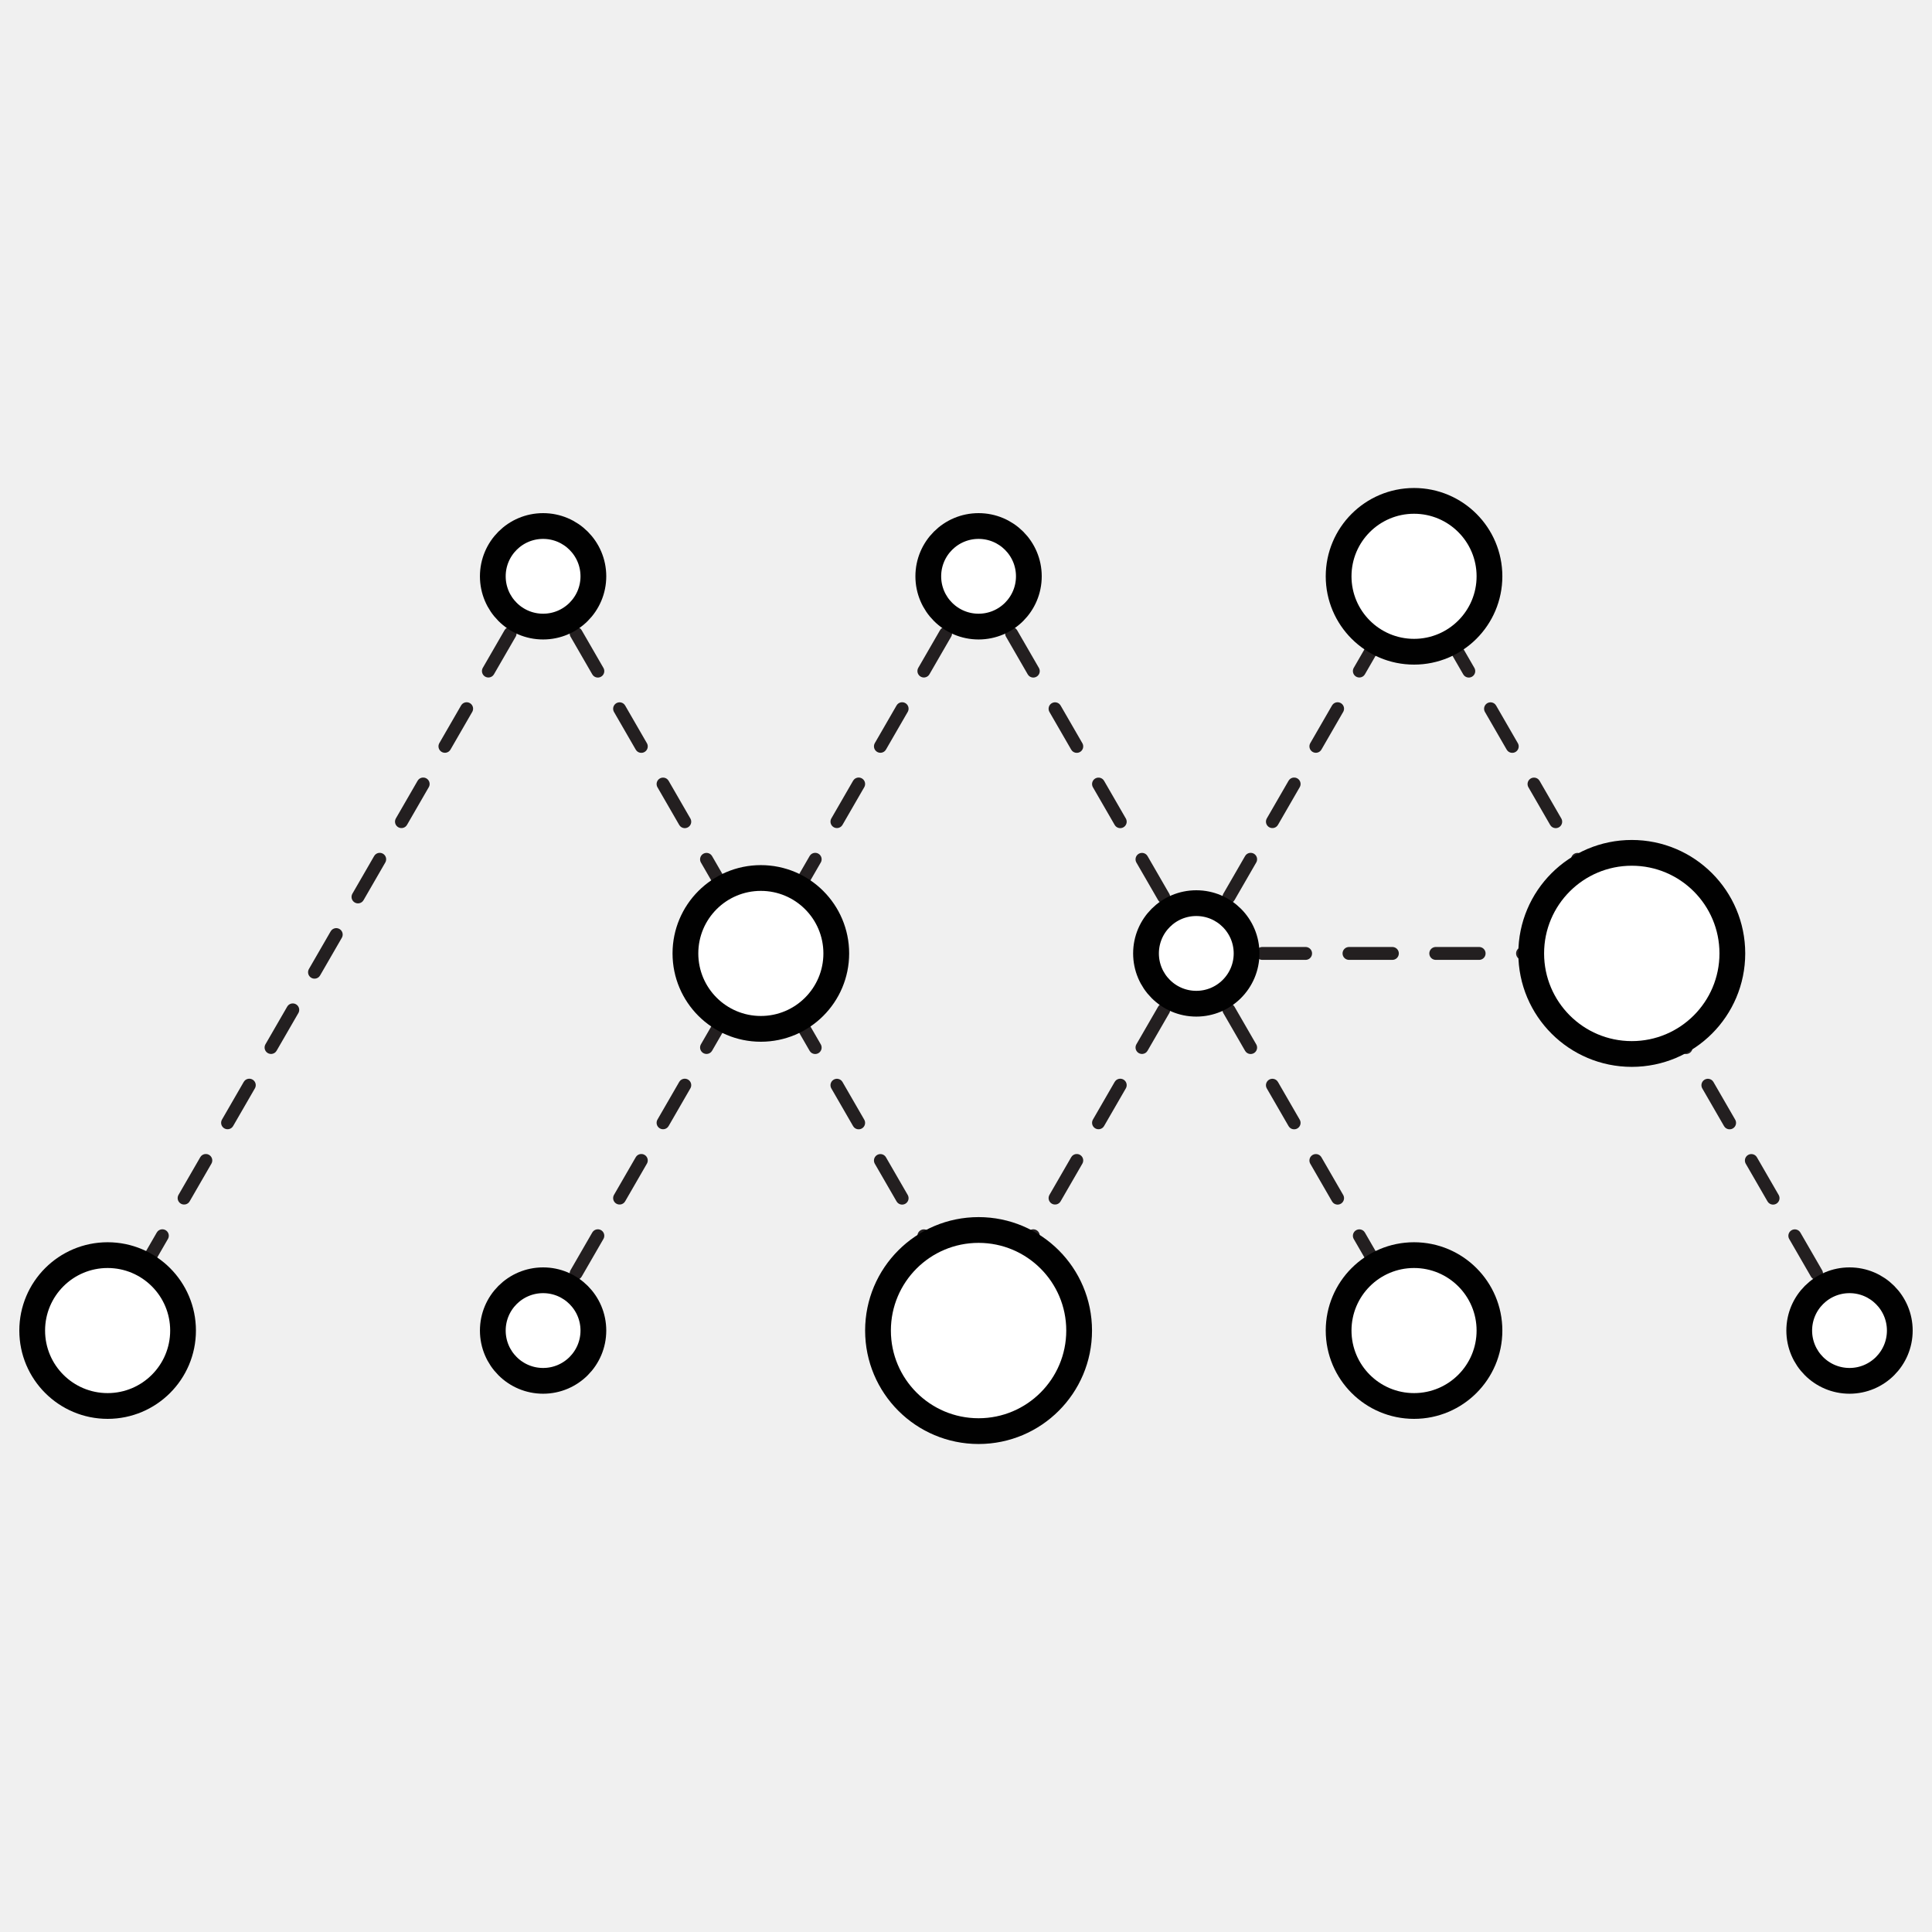
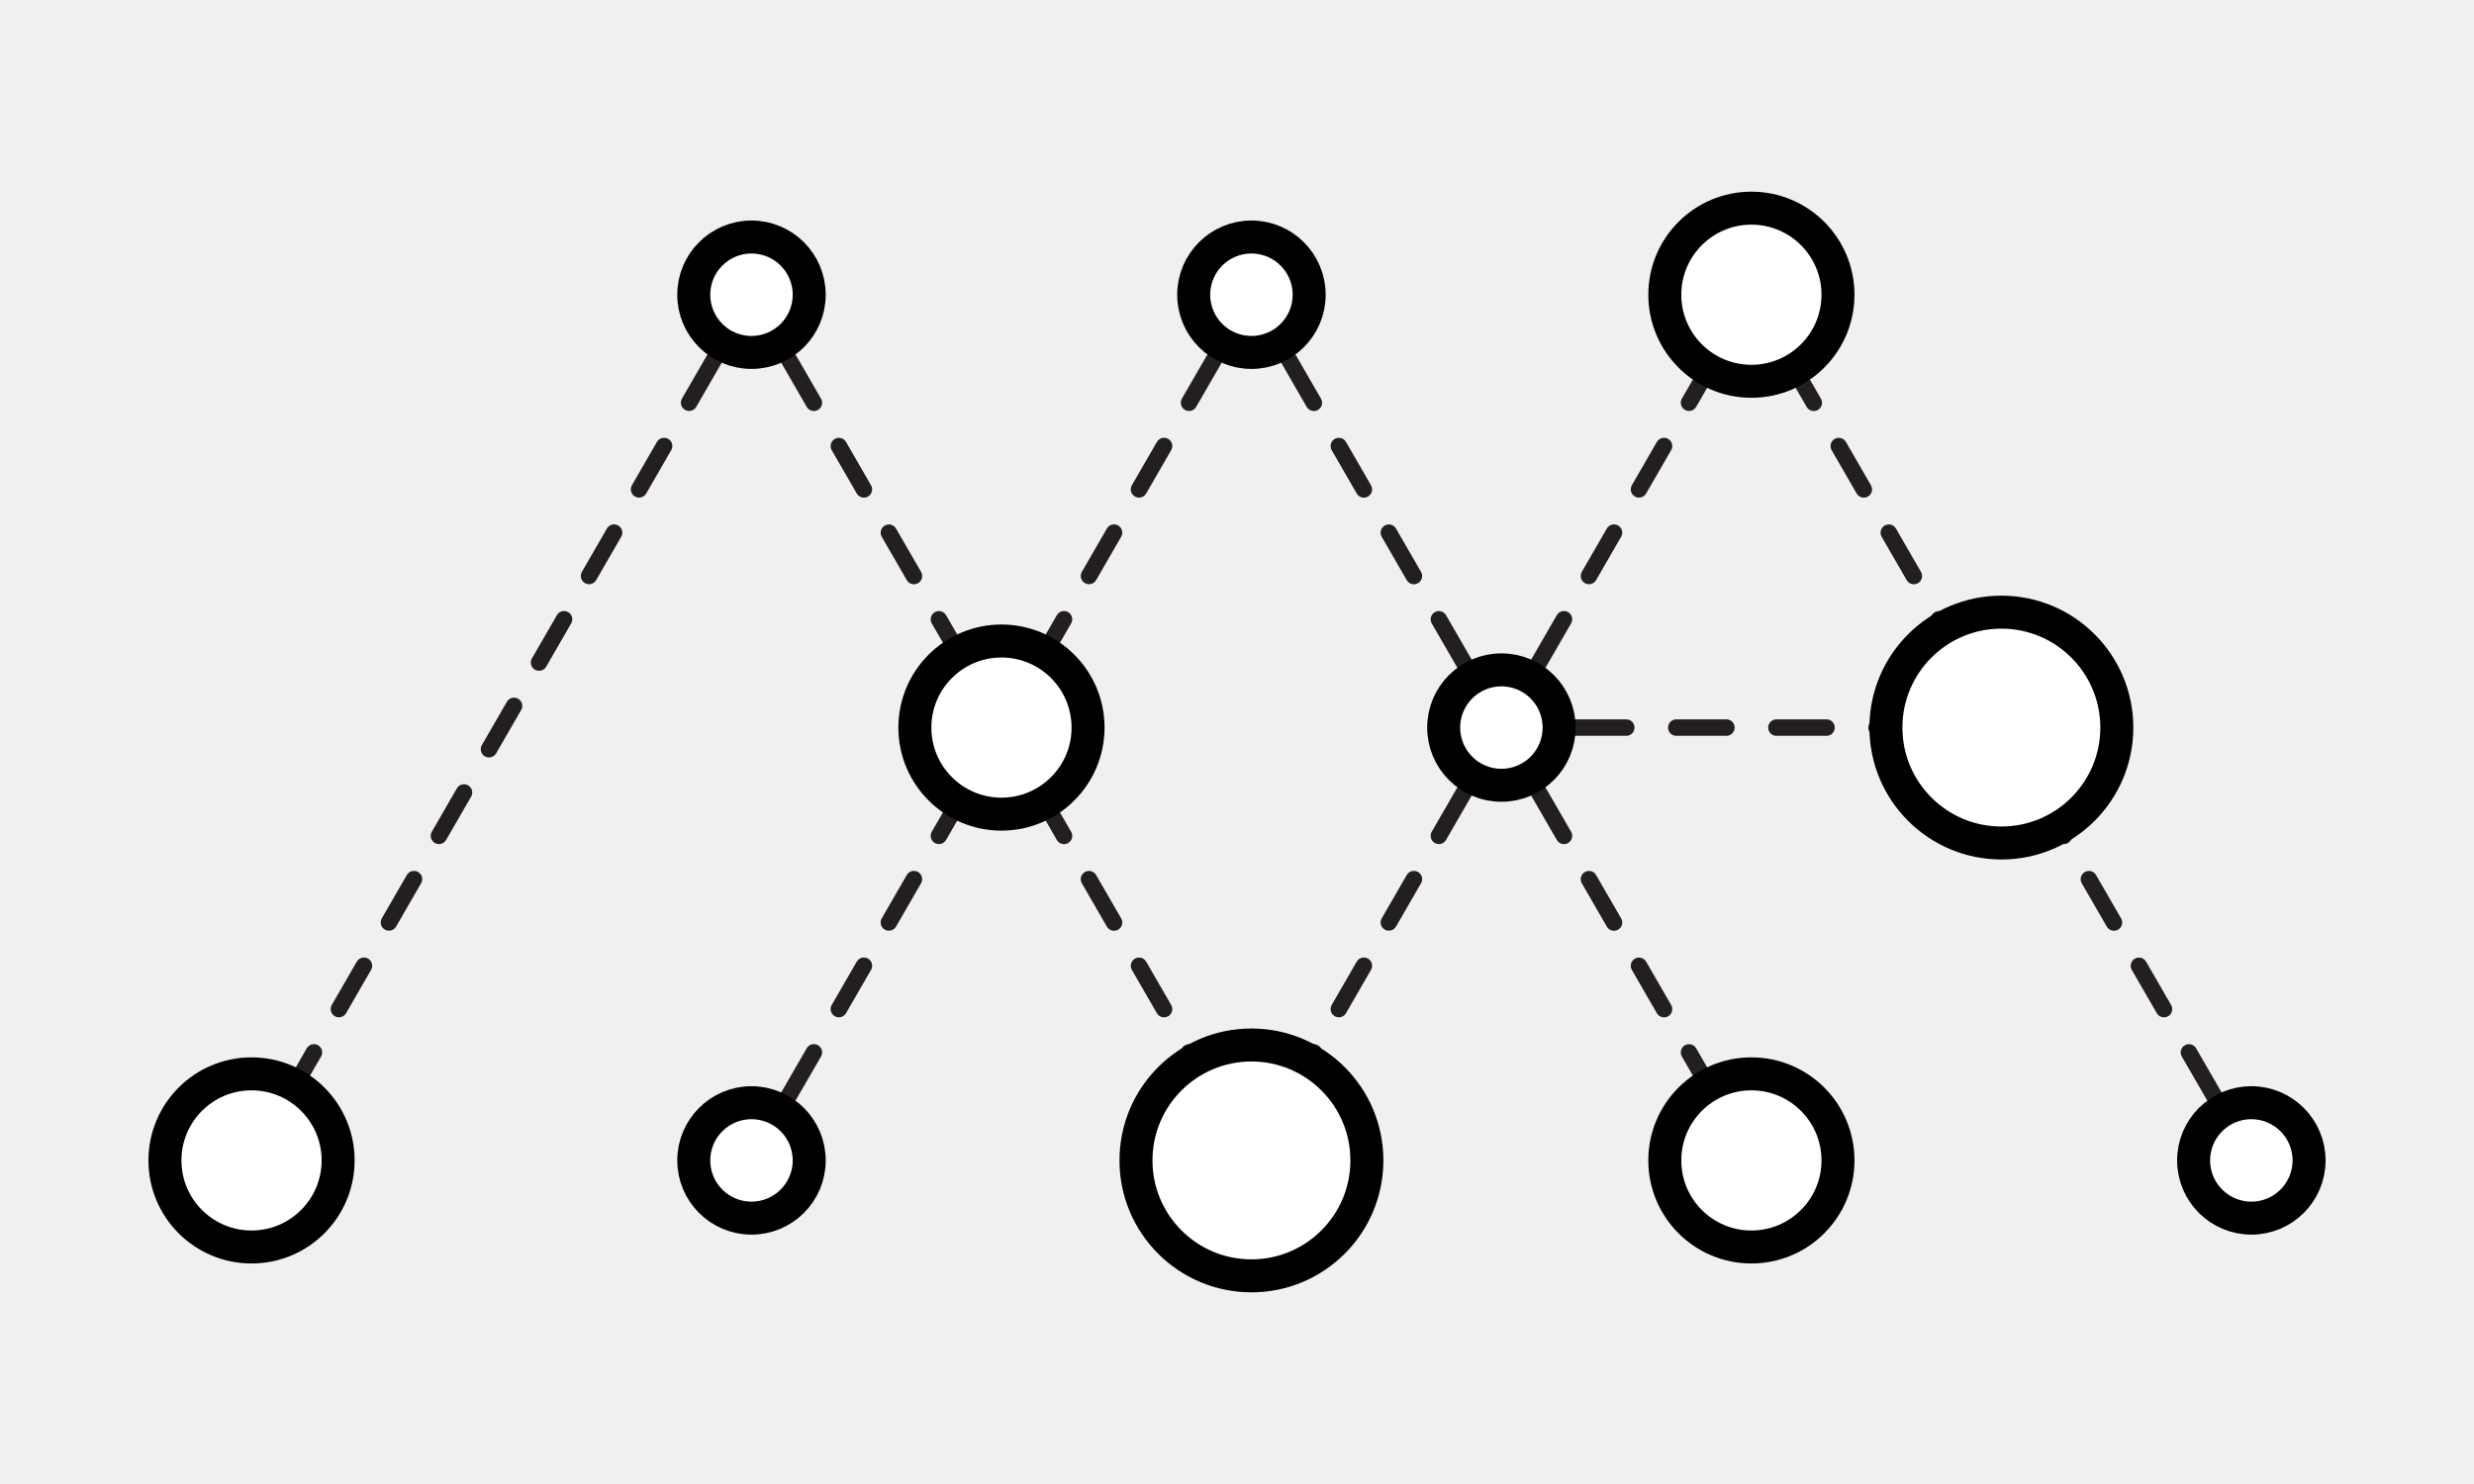
- <svg xmlns="http://www.w3.org/2000/svg" version="1.2" baseProfile="tiny" id="Layer_1" x="0px" y="0px" width="150px" height="150px" viewBox="0 0 150 150" xml:space="preserve">
+ <svg xmlns="http://www.w3.org/2000/svg" version="1.1" id="Layer_1" x="0px" y="0px" width="150px" height="90px" viewBox="0 0 150 90" enable-background="new 0 0 150 90" xml:space="preserve">
  <g>
    <g>
-       <line fill="none" stroke="#231F20" stroke-linecap="round" stroke-linejoin="round" x1="8.356" y1="103.304" x2="9.231" y2="101.788" />
-       <line fill="none" stroke="#231F20" stroke-linecap="round" stroke-linejoin="round" stroke-dasharray="3.375,3.375" x1="10.918" y1="98.865" x2="40.447" y2="47.721" />
-       <line fill="none" stroke="#231F20" stroke-linecap="round" stroke-linejoin="round" x1="41.291" y1="46.26" x2="42.166" y2="44.744" />
+       <g>
+         <line fill="none" stroke="#231F20" stroke-linecap="round" stroke-linejoin="round" x1="15.25" y1="70.376" x2="16" y2="69.077" />
+         <line fill="none" stroke="#231F20" stroke-linecap="round" stroke-linejoin="round" stroke-dasharray="3.033,3.033" x1="17.517" y1="66.45" x2="44.054" y2="20.486" />
+         <line fill="none" stroke="#231F20" stroke-linecap="round" stroke-linejoin="round" x1="44.813" y1="19.173" x2="45.563" y2="17.874" />
+       </g>
    </g>
    <g>
-       <line fill="none" stroke="#231F20" stroke-linecap="round" stroke-linejoin="round" x1="42.166" y1="44.744" x2="43.041" y2="46.26" />
-       <line fill="none" stroke="#231F20" stroke-linecap="round" stroke-linejoin="round" stroke-dasharray="3.375,3.375" x1="44.729" y1="49.182" x2="74.257" y2="100.327" />
-       <line fill="none" stroke="#231F20" stroke-linecap="round" stroke-linejoin="round" x1="75.101" y1="101.788" x2="75.976" y2="103.304" />
+       <g>
+         <line fill="none" stroke="#231F20" stroke-linecap="round" stroke-linejoin="round" x1="45.563" y1="17.874" x2="46.313" y2="19.173" />
+         <line fill="none" stroke="#231F20" stroke-linecap="round" stroke-linejoin="round" stroke-dasharray="3.033,3.033" x1="47.829" y1="21.8" x2="74.367" y2="67.764" />
+         <line fill="none" stroke="#231F20" stroke-linecap="round" stroke-linejoin="round" x1="75.125" y1="69.077" x2="75.875" y2="70.376" />
+       </g>
    </g>
    <g>
-       <line fill="none" stroke="#231F20" stroke-linecap="round" stroke-linejoin="round" x1="42.166" y1="103.304" x2="43.041" y2="101.788" />
-       <line fill="none" stroke="#231F20" stroke-linecap="round" stroke-linejoin="round" stroke-dasharray="3.375,3.375" x1="44.729" y1="98.865" x2="74.257" y2="47.721" />
-       <line fill="none" stroke="#231F20" stroke-linecap="round" stroke-linejoin="round" x1="75.101" y1="46.26" x2="75.976" y2="44.744" />
+       <g>
+         <line fill="none" stroke="#231F20" stroke-linecap="round" stroke-linejoin="round" x1="45.563" y1="70.376" x2="46.313" y2="69.077" />
+         <line fill="none" stroke="#231F20" stroke-linecap="round" stroke-linejoin="round" stroke-dasharray="3.033,3.033" x1="47.829" y1="66.45" x2="74.367" y2="20.486" />
+         <line fill="none" stroke="#231F20" stroke-linecap="round" stroke-linejoin="round" x1="75.125" y1="19.173" x2="75.875" y2="17.874" />
+       </g>
    </g>
    <g>
-       <line fill="none" stroke="#231F20" stroke-linecap="round" stroke-linejoin="round" x1="75.976" y1="44.744" x2="76.851" y2="46.26" />
-       <line fill="none" stroke="#231F20" stroke-linecap="round" stroke-linejoin="round" stroke-dasharray="3.375,3.375" x1="78.538" y1="49.182" x2="108.067" y2="100.327" />
-       <line fill="none" stroke="#231F20" stroke-linecap="round" stroke-linejoin="round" x1="108.911" y1="101.788" x2="109.786" y2="103.304" />
+       <g>
+         <line fill="none" stroke="#231F20" stroke-linecap="round" stroke-linejoin="round" x1="75.875" y1="17.874" x2="76.625" y2="19.173" />
+         <line fill="none" stroke="#231F20" stroke-linecap="round" stroke-linejoin="round" stroke-dasharray="3.033,3.033" x1="78.142" y1="21.8" x2="104.68" y2="67.764" />
+         <line fill="none" stroke="#231F20" stroke-linecap="round" stroke-linejoin="round" x1="105.438" y1="69.077" x2="106.188" y2="70.376" />
+       </g>
    </g>
    <g>
-       <line fill="none" stroke="#231F20" stroke-linecap="round" stroke-linejoin="round" x1="75.976" y1="103.304" x2="76.851" y2="101.788" />
-       <line fill="none" stroke="#231F20" stroke-linecap="round" stroke-linejoin="round" stroke-dasharray="3.375,3.375" x1="78.538" y1="98.865" x2="108.067" y2="47.721" />
-       <line fill="none" stroke="#231F20" stroke-linecap="round" stroke-linejoin="round" x1="108.911" y1="46.26" x2="109.786" y2="44.744" />
+       <g>
+         <line fill="none" stroke="#231F20" stroke-linecap="round" stroke-linejoin="round" x1="75.875" y1="70.376" x2="76.625" y2="69.077" />
+         <line fill="none" stroke="#231F20" stroke-linecap="round" stroke-linejoin="round" stroke-dasharray="3.033,3.033" x1="78.142" y1="66.45" x2="104.68" y2="20.486" />
+         <line fill="none" stroke="#231F20" stroke-linecap="round" stroke-linejoin="round" x1="105.438" y1="19.173" x2="106.188" y2="17.874" />
+       </g>
    </g>
    <g>
-       <line fill="none" stroke="#231F20" stroke-linecap="round" stroke-linejoin="round" x1="109.786" y1="44.744" x2="110.661" y2="46.26" />
-       <line fill="none" stroke="#231F20" stroke-linecap="round" stroke-linejoin="round" stroke-dasharray="3.375,3.375" x1="112.349" y1="49.182" x2="141.877" y2="100.327" />
-       <line fill="none" stroke="#231F20" stroke-linecap="round" stroke-linejoin="round" x1="142.721" y1="101.788" x2="143.596" y2="103.304" />
+       <g>
+         <line fill="none" stroke="#231F20" stroke-linecap="round" stroke-linejoin="round" x1="106.188" y1="17.874" x2="106.938" y2="19.173" />
+         <line fill="none" stroke="#231F20" stroke-linecap="round" stroke-linejoin="round" stroke-dasharray="3.033,3.033" x1="108.454" y1="21.8" x2="134.992" y2="67.764" />
+         <line fill="none" stroke="#231F20" stroke-linecap="round" stroke-linejoin="round" x1="135.75" y1="69.077" x2="136.5" y2="70.376" />
+       </g>
    </g>
    <g>
-       <line fill="none" stroke="#231F20" stroke-linecap="round" stroke-linejoin="round" x1="92.882" y1="74.024" x2="94.632" y2="74.024" />
-       <line fill="none" stroke="#231F20" stroke-linecap="round" stroke-linejoin="round" stroke-dasharray="3.368,3.368" x1="98" y1="74.024" x2="123.258" y2="74.024" />
-       <line fill="none" stroke="#231F20" stroke-linecap="round" stroke-linejoin="round" x1="124.941" y1="74.024" x2="126.691" y2="74.024" />
+       <g>
+         <line fill="none" stroke="#231F20" stroke-linecap="round" stroke-linejoin="round" x1="91.031" y1="44.126" x2="92.531" y2="44.126" />
+         <line fill="none" stroke="#231F20" stroke-linecap="round" stroke-linejoin="round" stroke-dasharray="3.035,3.035" x1="95.566" y1="44.126" x2="118.326" y2="44.126" />
+         <line fill="none" stroke="#231F20" stroke-linecap="round" stroke-linejoin="round" x1="119.844" y1="44.126" x2="121.344" y2="44.126" />
+       </g>
    </g>
-     <circle fill="#FFFFFF" stroke="#010101" stroke-width="2" stroke-linecap="round" stroke-miterlimit="10" cx="8.356" cy="103.304" r="5.856" />
-     <circle fill="#FFFFFF" stroke="#010101" stroke-width="2" stroke-linecap="round" stroke-miterlimit="10" cx="42.166" cy="44.744" r="3.904" />
-     <circle fill="#FFFFFF" stroke="#010101" stroke-width="2" stroke-linecap="round" stroke-miterlimit="10" cx="59.072" cy="74.024" r="5.856" />
-     <circle fill="#FFFFFF" stroke="#010101" stroke-width="2" stroke-linecap="round" stroke-miterlimit="10" cx="75.976" cy="44.744" r="3.904" />
-     <circle fill="#FFFFFF" stroke="#010101" stroke-width="2" stroke-linecap="round" stroke-miterlimit="10" cx="92.88" cy="74.024" r="3.904" />
-     <circle fill="#FFFFFF" stroke="#010101" stroke-width="2" stroke-linecap="round" stroke-miterlimit="10" cx="75.976" cy="103.304" r="7.808" />
-     <circle fill="#FFFFFF" stroke="#010101" stroke-width="2" stroke-linecap="round" stroke-miterlimit="10" cx="109.786" cy="103.304" r="5.856" />
-     <circle fill="#FFFFFF" stroke="#010101" stroke-width="2" stroke-linecap="round" stroke-miterlimit="10" cx="126.691" cy="74.023" r="7.808" />
-     <circle fill="#FFFFFF" stroke="#010101" stroke-width="2" stroke-linecap="round" stroke-miterlimit="10" cx="109.786" cy="44.744" r="5.856" />
-     <circle fill="#FFFFFF" stroke="#010101" stroke-width="2" stroke-linecap="round" stroke-miterlimit="10" cx="143.596" cy="103.304" r="3.904" />
-     <circle fill="#FFFFFF" stroke="#010101" stroke-width="2" stroke-linecap="round" stroke-miterlimit="10" cx="42.166" cy="103.304" r="3.904" />
+     <circle fill="#FFFFFF" stroke="#000000" stroke-width="2" stroke-linecap="round" stroke-miterlimit="10" cx="15.25" cy="70.376" r="5.25" />
+     <circle fill="#FFFFFF" stroke="#000000" stroke-width="2" stroke-linecap="round" stroke-miterlimit="10" cx="45.563" cy="17.874" r="3.5" />
+     <circle fill="#FFFFFF" stroke="#000000" stroke-width="2" stroke-linecap="round" stroke-miterlimit="10" cx="60.719" cy="44.125" r="5.25" />
+     <circle fill="#FFFFFF" stroke="#000000" stroke-width="2" stroke-linecap="round" stroke-miterlimit="10" cx="75.875" cy="17.874" r="3.5" />
+     <circle fill="#FFFFFF" stroke="#000000" stroke-width="2" stroke-linecap="round" stroke-miterlimit="10" cx="91.031" cy="44.125" r="3.5" />
+     <circle fill="#FFFFFF" stroke="#000000" stroke-width="2" stroke-linecap="round" stroke-miterlimit="10" cx="75.875" cy="70.376" r="7" />
+     <circle fill="#FFFFFF" stroke="#000000" stroke-width="2" stroke-linecap="round" stroke-miterlimit="10" cx="106.188" cy="70.376" r="5.25" />
+     <circle fill="#FFFFFF" stroke="#000000" stroke-width="2" stroke-linecap="round" stroke-miterlimit="10" cx="121.344" cy="44.125" r="7" />
+     <circle fill="#FFFFFF" stroke="#000000" stroke-width="2" stroke-linecap="round" stroke-miterlimit="10" cx="106.188" cy="17.874" r="5.25" />
+     <circle fill="#FFFFFF" stroke="#000000" stroke-width="2" stroke-linecap="round" stroke-miterlimit="10" cx="136.5" cy="70.376" r="3.5" />
+     <circle fill="#FFFFFF" stroke="#000000" stroke-width="2" stroke-linecap="round" stroke-miterlimit="10" cx="45.563" cy="70.376" r="3.5" />
  </g>
</svg>
